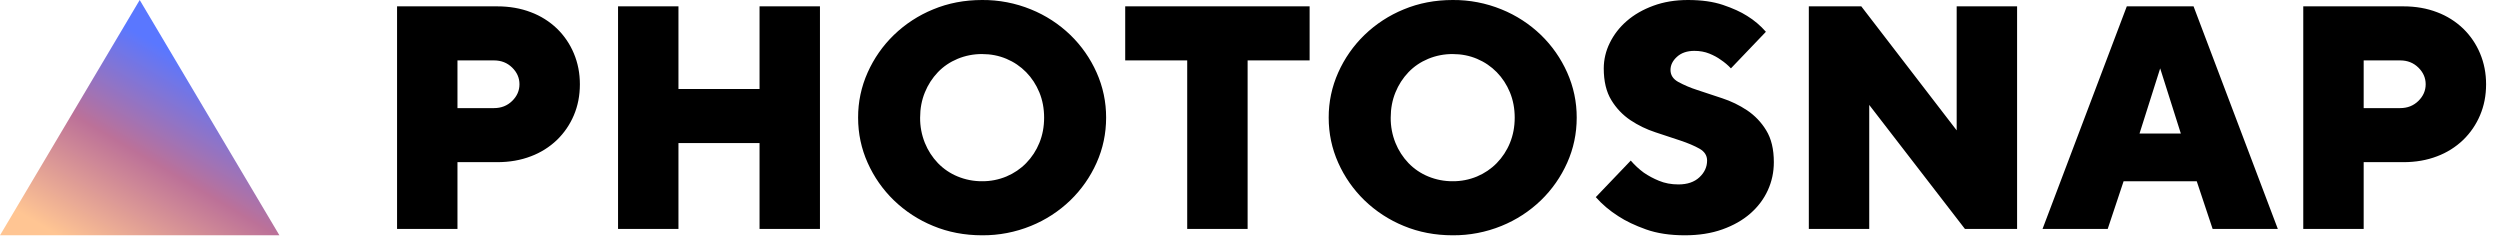
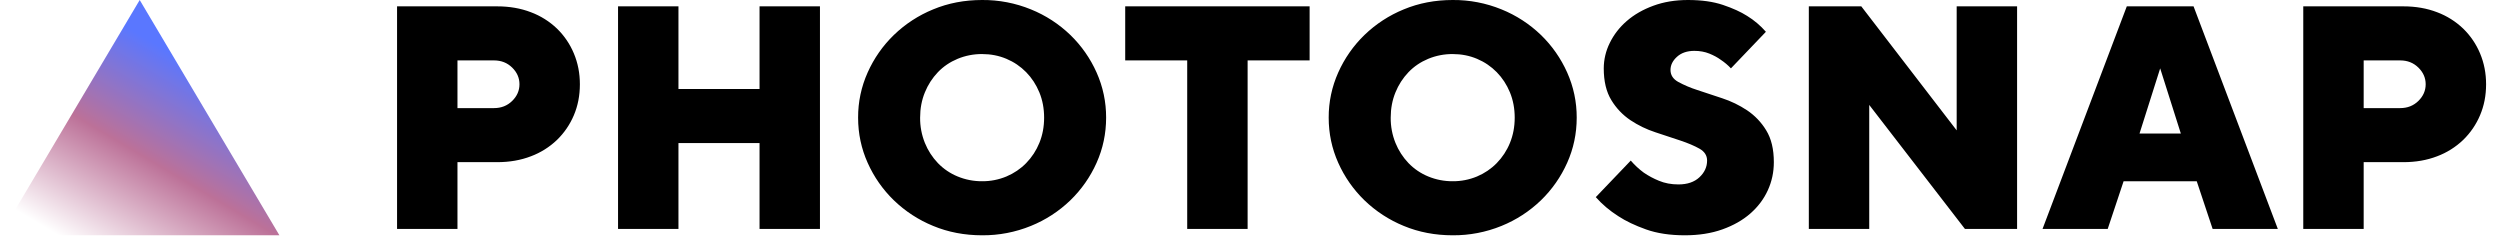
<svg xmlns="http://www.w3.org/2000/svg" width="170" height="16">
  <defs>
    <linearGradient id="a" x1="0%" x2="50%" y1="85.457%" y2="14.543%">
-       <stop offset="0%" stop-color="#FFC593" />
+       <stop offset="0%" stop-color="#FFFF" />
      <stop offset="51.945%" stop-color="#BC7198" />
      <stop offset="100%" stop-color="#5A77FF" />
    </linearGradient>
  </defs>
  <g fill="none" fill-rule="evenodd">
    <path fill="#000" fill-rule="nonzero" d="M31.108 15.568v-4.541h2.703c.836 0 1.6-.133 2.292-.4a5.19 5.19 0 001.773-1.113 5.1 5.1 0 001.146-1.676c.273-.642.41-1.344.41-2.108 0-.75-.137-1.449-.41-2.098a5.072 5.072 0 00-1.146-1.686A5.19 5.19 0 0036.103.832c-.692-.266-1.456-.4-2.292-.4H27v15.136h4.108zm2.487-8.217h-2.487V4.108h2.487c.49 0 .9.162 1.232.487.332.324.497.702.497 1.135 0 .432-.165.81-.497 1.135-.332.324-.742.486-1.232.486zm12.54 8.217V9.73h5.514v5.838h4.108V.432h-4.108v5.622h-5.514V.432h-4.108v15.136h4.108zM66.784 16a8.616 8.616 0 003.319-.638 8.401 8.401 0 002.68-1.74 8.192 8.192 0 001.785-2.552c.432-.965.648-1.989.648-3.07a7.428 7.428 0 00-.648-3.07 8.192 8.192 0 00-1.784-2.552 8.401 8.401 0 00-2.681-1.74A8.616 8.616 0 0066.783 0c-1.196 0-2.306.213-3.329.638a8.432 8.432 0 00-2.67 1.74A8.192 8.192 0 0059 4.93 7.428 7.428 0 0058.351 8c0 1.081.217 2.105.649 3.07a8.192 8.192 0 001.784 2.552 8.432 8.432 0 002.67 1.74c1.023.425 2.133.638 3.33.638zm0-3.676A4.285 4.285 0 0165.119 12a3.942 3.942 0 01-1.34-.908 4.33 4.33 0 01-.887-1.373A4.479 4.479 0 0162.568 8c0-.62.108-1.193.324-1.719a4.33 4.33 0 01.886-1.373c.375-.39.822-.692 1.34-.908a4.285 4.285 0 011.666-.324c.59 0 1.142.108 1.654.324.512.216.958.519 1.34.908.382.39.681.847.898 1.373.216.526.324 1.1.324 1.719 0 .62-.108 1.193-.324 1.719a4.236 4.236 0 01-.898 1.373c-.382.39-.828.692-1.34.908a4.206 4.206 0 01-1.654.324zm18.054 3.244V4.108h4.216V.432h-12.54v3.676h4.216v11.46h4.108zM98.784 16a8.616 8.616 0 003.319-.638 8.401 8.401 0 002.68-1.74 8.192 8.192 0 001.785-2.552c.432-.965.648-1.989.648-3.07a7.428 7.428 0 00-.648-3.07 8.192 8.192 0 00-1.784-2.552 8.401 8.401 0 00-2.681-1.74A8.616 8.616 0 0098.783 0c-1.196 0-2.306.213-3.329.638a8.432 8.432 0 00-2.67 1.74A8.192 8.192 0 0091 4.93 7.428 7.428 0 0090.351 8c0 1.081.217 2.105.649 3.07a8.192 8.192 0 001.784 2.552 8.432 8.432 0 002.67 1.74c1.023.425 2.133.638 3.33.638zm0-3.676A4.285 4.285 0 0197.119 12a3.942 3.942 0 01-1.34-.908 4.33 4.33 0 01-.887-1.373A4.479 4.479 0 0194.568 8c0-.62.108-1.193.324-1.719a4.33 4.33 0 01.886-1.373c.375-.39.822-.692 1.34-.908a4.285 4.285 0 011.666-.324c.59 0 1.142.108 1.654.324.512.216.958.519 1.34.908.382.39.681.847.898 1.373.216.526.324 1.1.324 1.719 0 .62-.108 1.193-.324 1.719a4.236 4.236 0 01-.898 1.373c-.382.39-.828.692-1.34.908a4.206 4.206 0 01-1.654.324zM114.568 16c.95 0 1.801-.133 2.55-.4.75-.267 1.385-.627 1.904-1.081.519-.454.915-.98 1.189-1.578.274-.599.41-1.236.41-1.914 0-.88-.172-1.6-.518-2.162a4.35 4.35 0 00-1.298-1.362 6.98 6.98 0 00-1.697-.822l-1.697-.562a7.533 7.533 0 01-1.297-.551c-.346-.195-.52-.465-.52-.811 0-.332.148-.63.444-.898.295-.266.688-.4 1.178-.4.375 0 .714.062 1.016.184.303.123.563.263.779.422.26.173.49.367.692.584l2.378-2.487a5.559 5.559 0 00-1.276-1.08c-.432-.275-.98-.523-1.643-.747C116.5.112 115.706 0 114.784 0c-.865 0-1.65.13-2.357.39-.706.259-1.308.605-1.805 1.037-.498.432-.883.93-1.157 1.492a3.908 3.908 0 00-.41 1.73c0 .879.172 1.6.518 2.162a4.35 4.35 0 001.297 1.362 6.98 6.98 0 001.698.822c.612.201 1.178.389 1.697.562.519.173.951.357 1.297.551.346.195.52.465.52.81 0 .433-.174.812-.52 1.136-.346.324-.821.487-1.427.487-.49 0-.933-.083-1.33-.25a5.466 5.466 0 01-1.027-.55 5.352 5.352 0 01-.886-.822l-2.378 2.486c.432.49.944.923 1.535 1.298.504.331 1.131.63 1.88.897.75.267 1.63.4 2.639.4zm12.54-.432V7.135l6.508 8.433h3.546V.432h-4.108v8.433L126.568.432H123v15.136h4.108zm16.216 0l1.081-3.244h4.973l1.081 3.244h4.433L149.162.432h-4.54l-5.73 15.136h4.432zm4.973-6.487h-2.81l1.405-4.432 1.405 4.432zm12.433 6.487v-4.541h2.702c.836 0 1.6-.133 2.292-.4a5.19 5.19 0 001.773-1.113 5.1 5.1 0 001.146-1.676c.274-.642.411-1.344.411-2.108 0-.75-.137-1.449-.41-2.098a5.072 5.072 0 00-1.147-1.686 5.19 5.19 0 00-1.773-1.114c-.692-.266-1.456-.4-2.292-.4h-6.81v15.136h4.108zm2.486-8.217h-2.486V4.108h2.486c.49 0 .901.162 1.233.487.331.324.497.702.497 1.135 0 .432-.166.81-.497 1.135-.332.324-.743.486-1.233.486z" />
    <path fill="url(#a)" d="M0 16L9.5 0 19 16z" />
  </g>
</svg>
